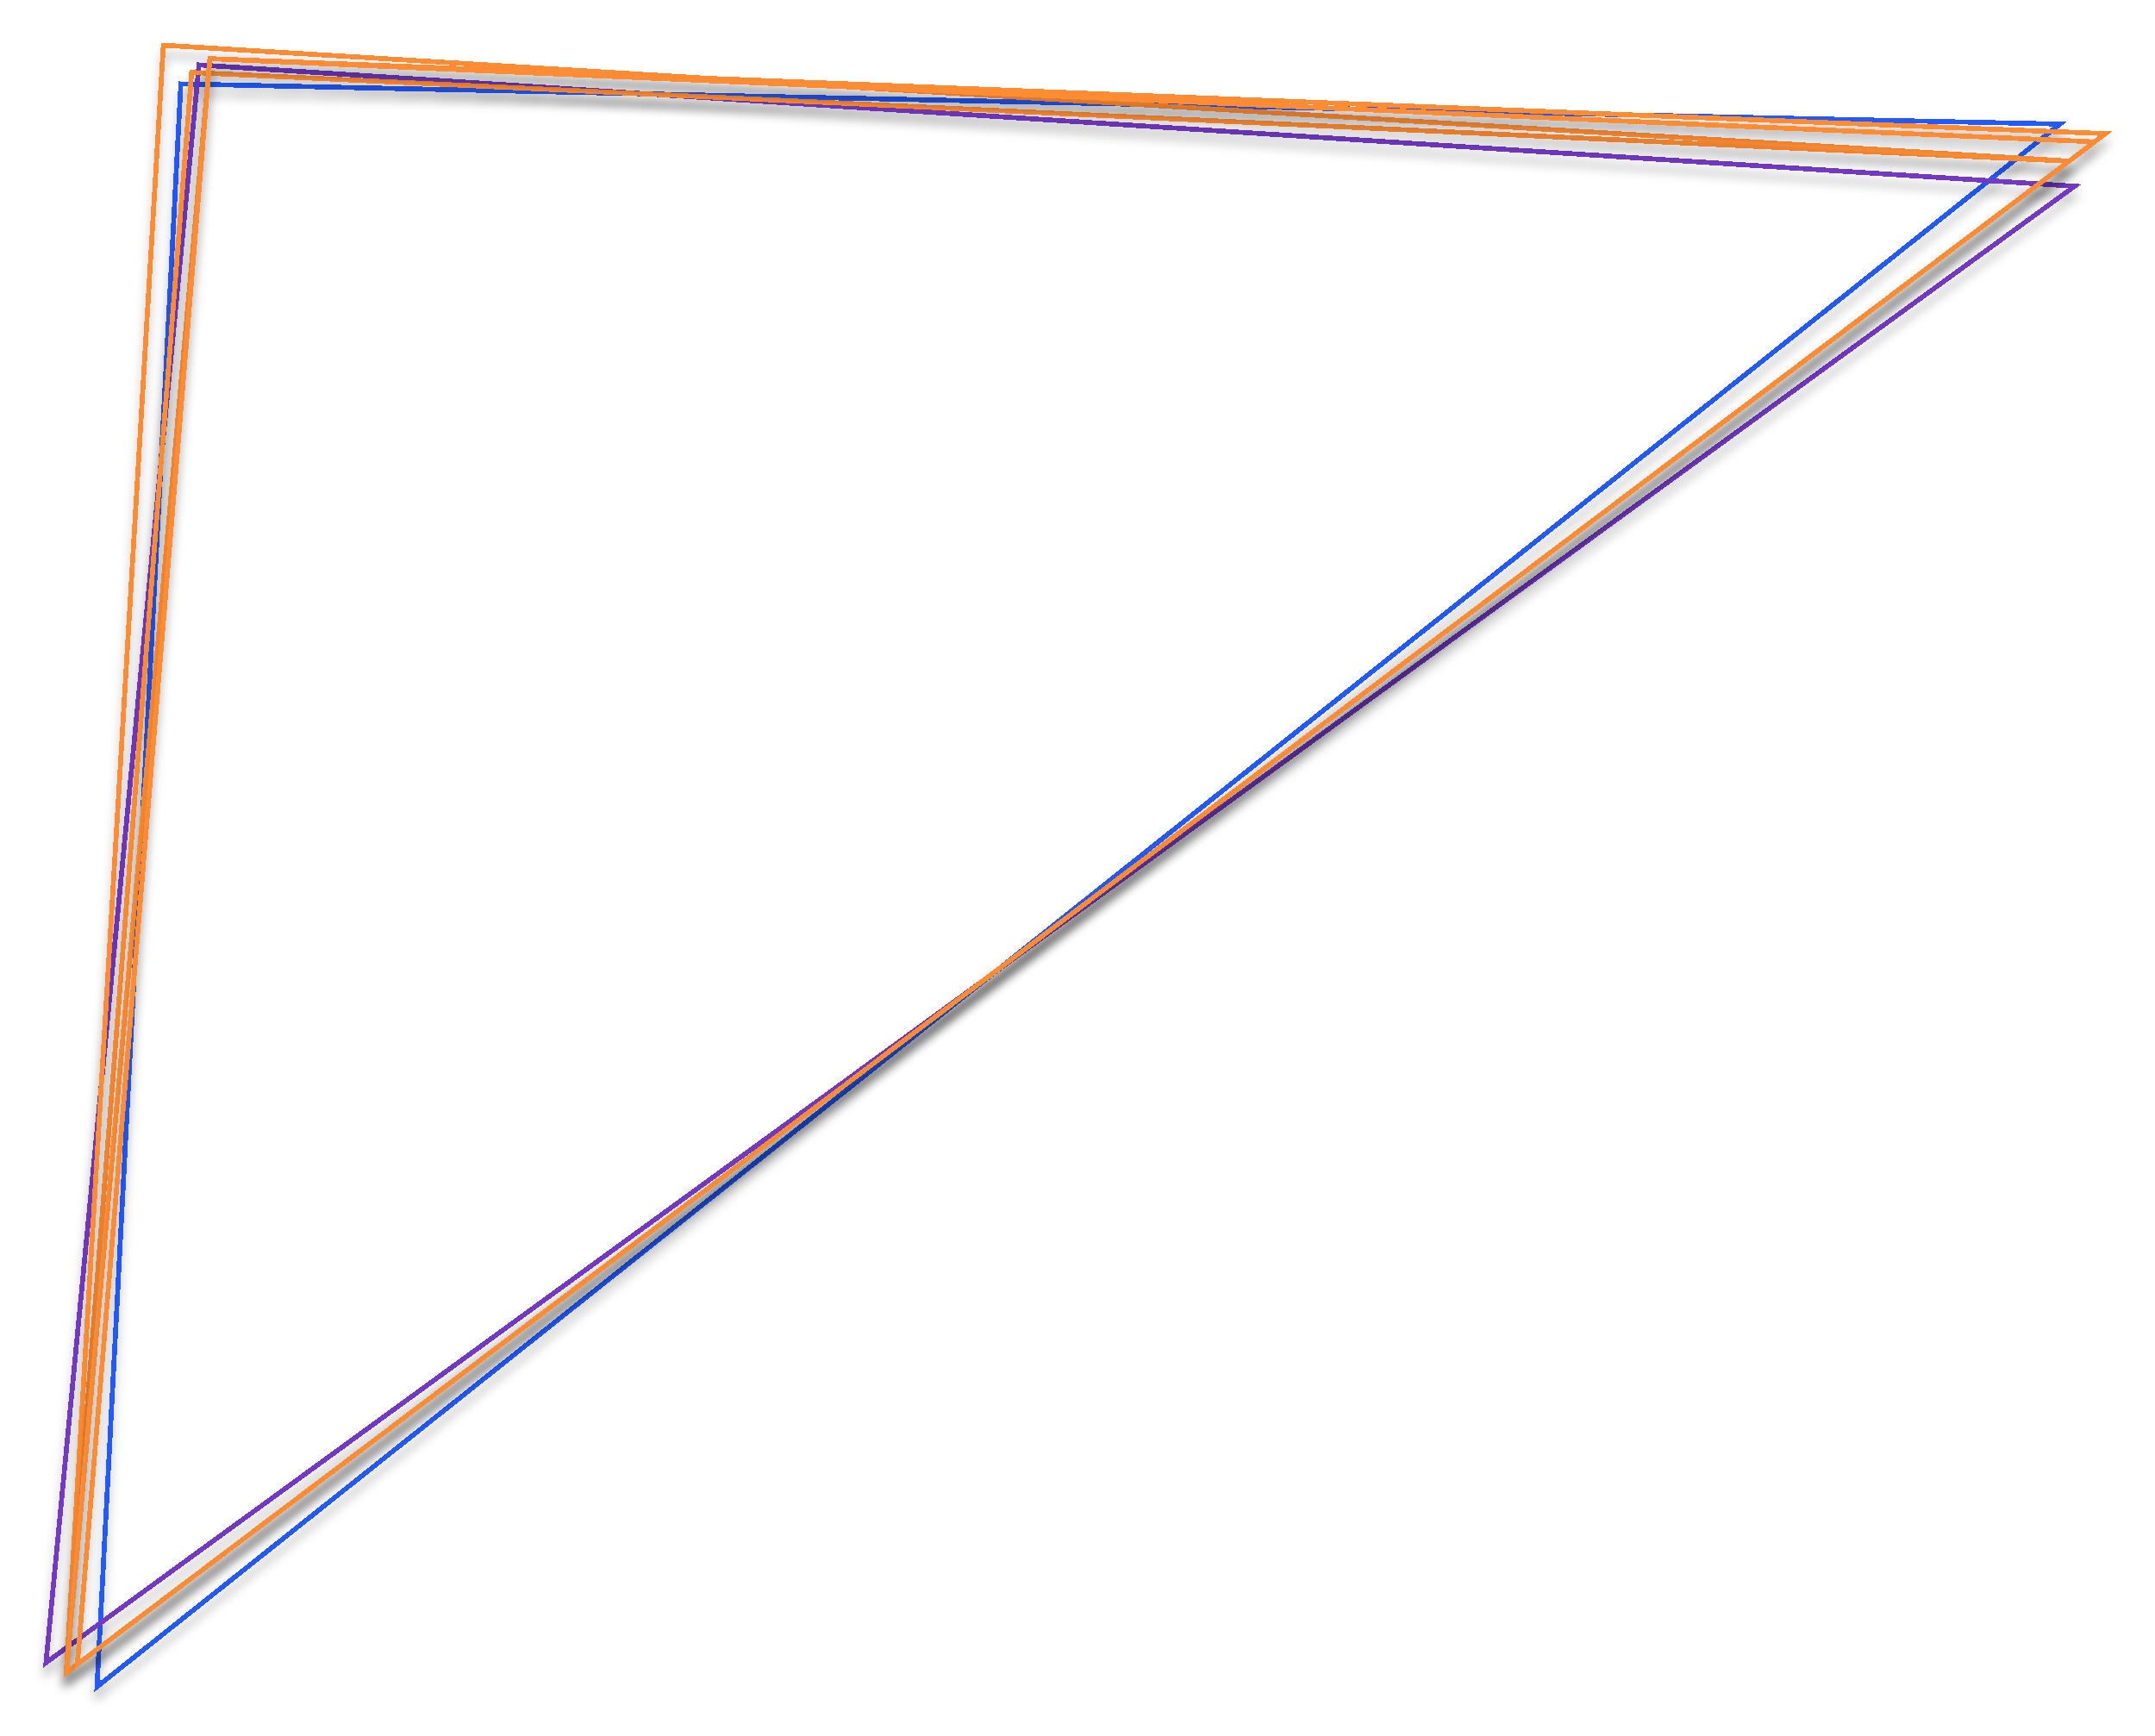
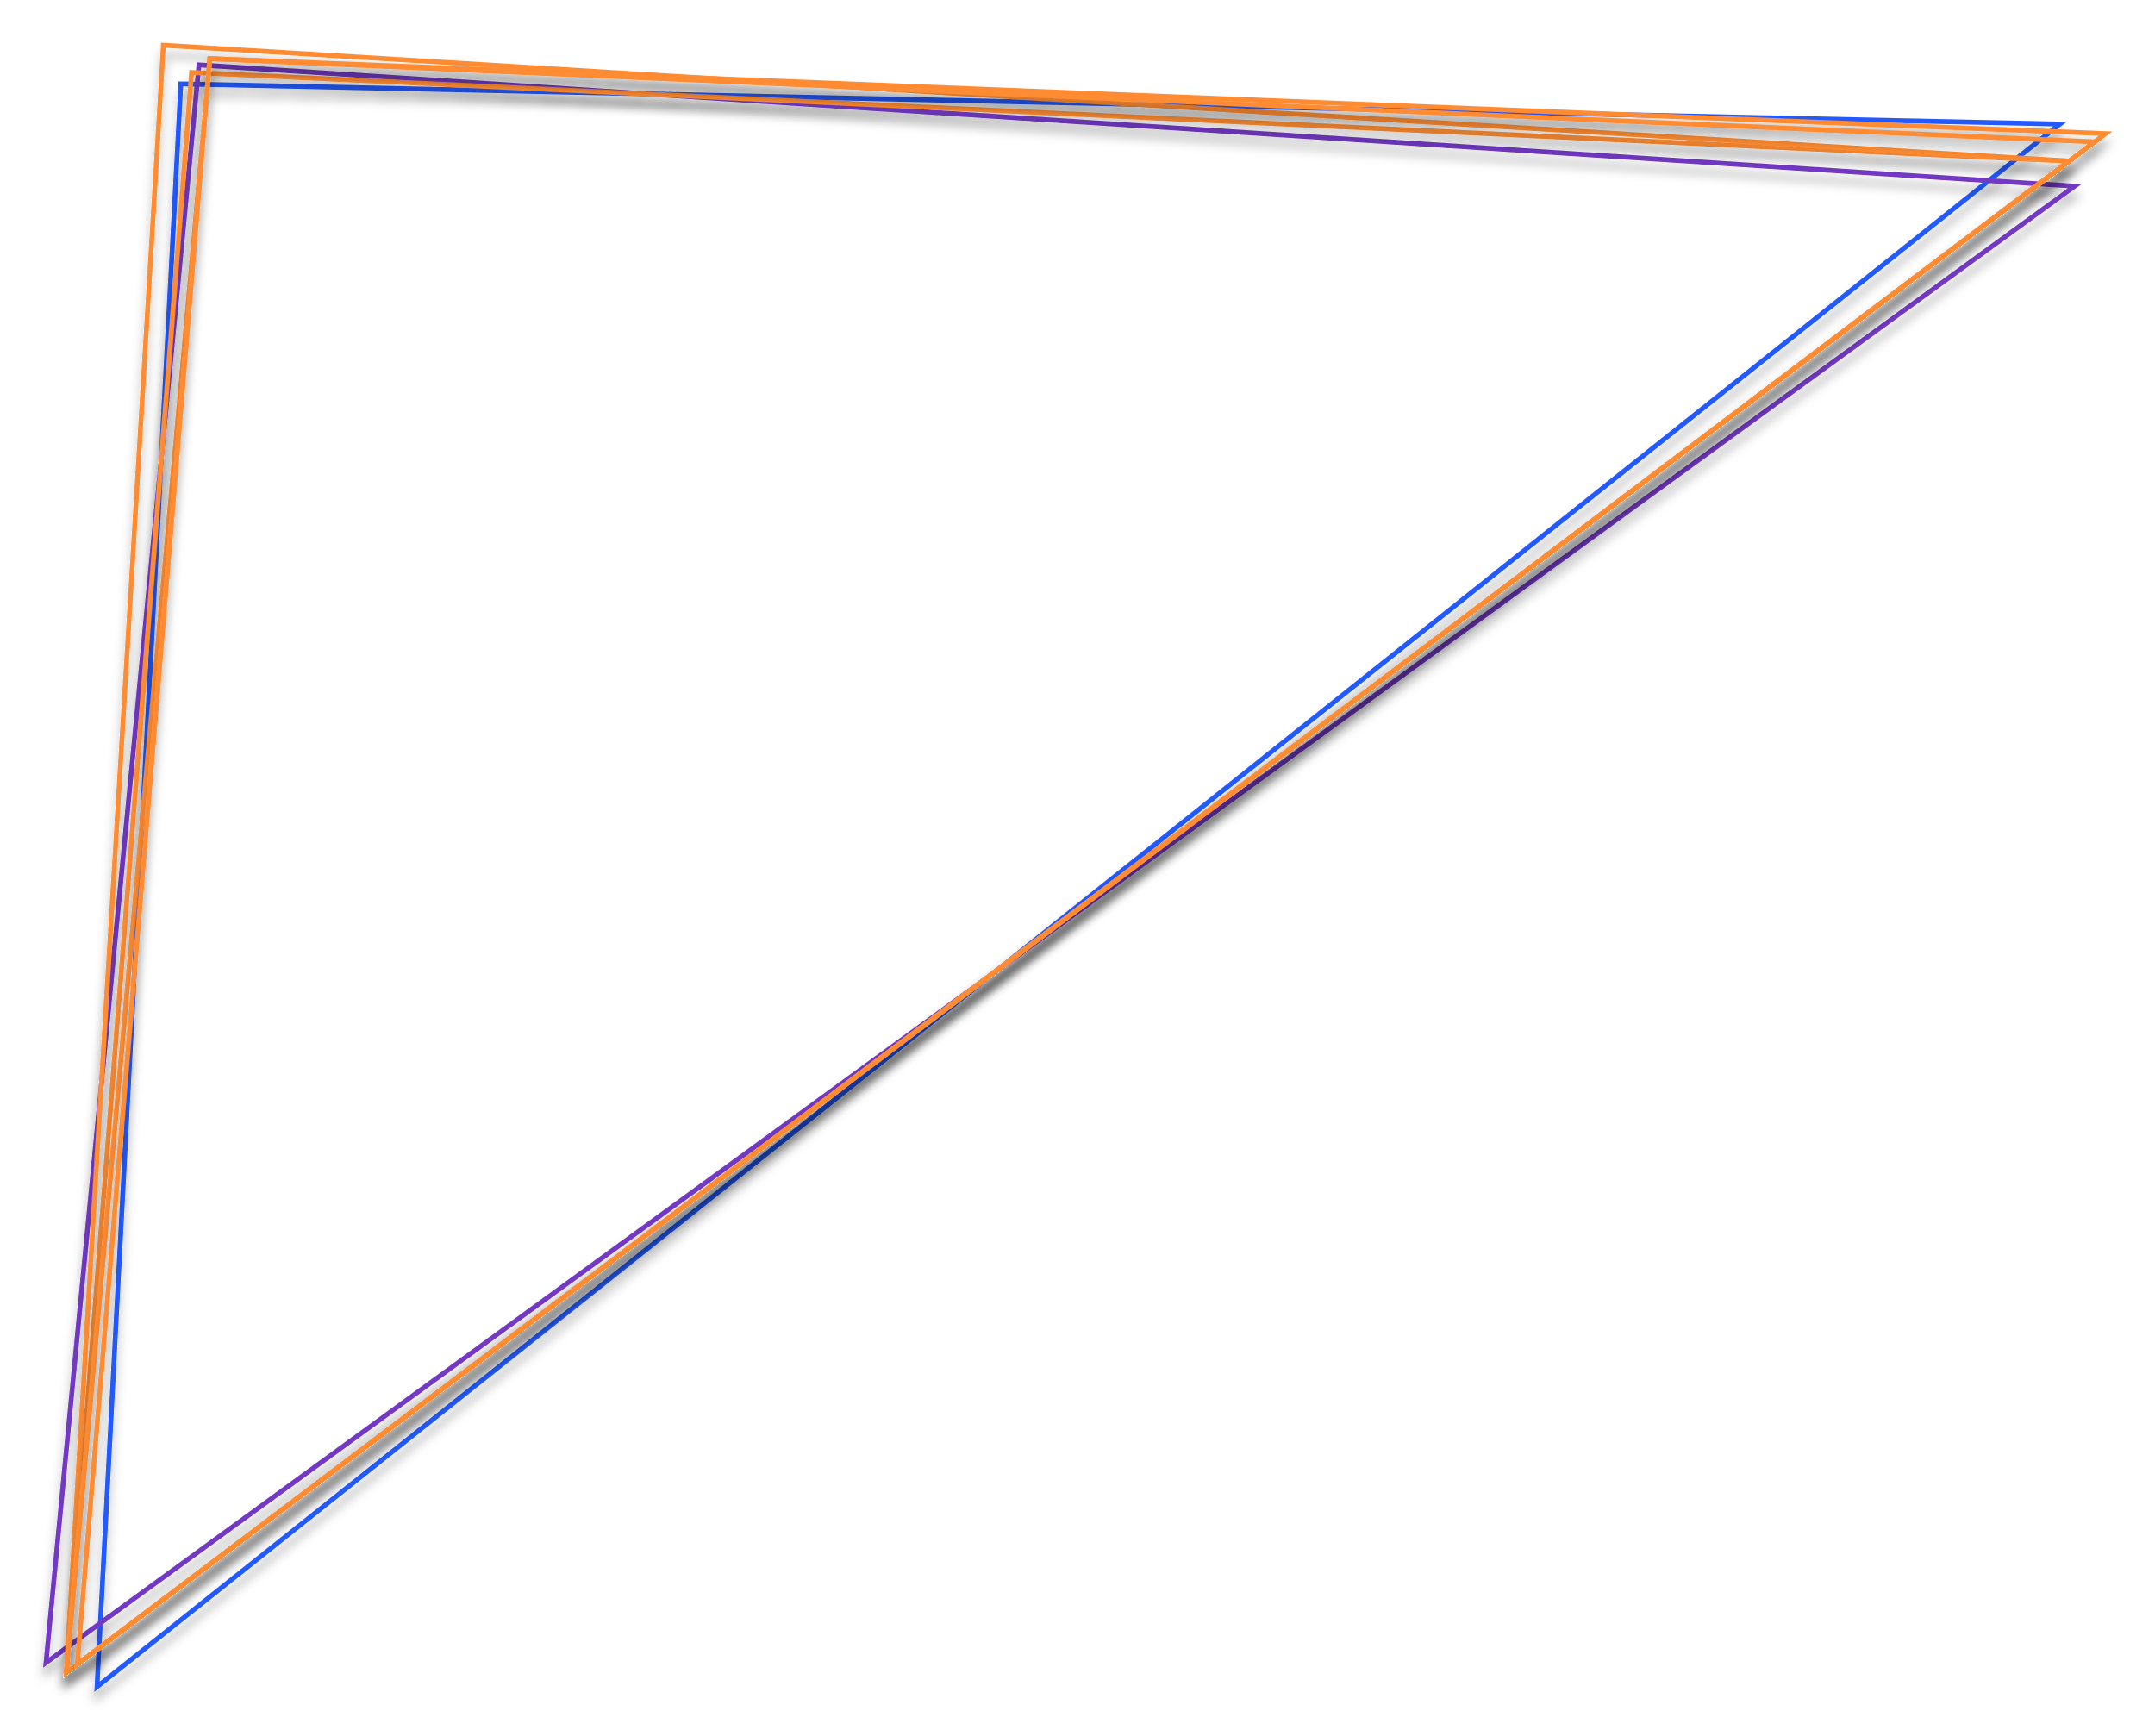
<svg xmlns="http://www.w3.org/2000/svg" class="hero__bg hero__bg--triangle-down" width="1358" height="1094" viewBox="0 0 679 547" fill="none" aria-hidden="true">
  <g filter="url(#filter1_d_219_220)" style="mix-blend-mode:plus-lighter">
-     <path d="M30.563 531.491L56.977 26.44L649.052 39.093L30.563 531.491Z" stroke="#235AFF" stroke-width="1.543" shape-rendering="crispEdges" />
+     <path d="M30.563 531.491L56.977 26.44L649.052 39.093L30.563 531.491Z" stroke="#235AFF" stroke-width="1.543" />
  </g>
  <g filter="url(#filter2_d_219_220)" style="mix-blend-mode:plus-lighter">
-     <path d="M14.49 523.896L62.696 20.457L653.672 58.674L14.49 523.896Z" stroke="#7339C4" stroke-width="1.543" shape-rendering="crispEdges" />
+     <path d="M14.49 523.896L62.696 20.457L653.672 58.674L14.49 523.896Z" stroke="#7339C4" stroke-width="1.543" />
  </g>
  <g filter="url(#filter3_d_219_220)" style="mix-blend-mode:plus-lighter">
-     <path d="M20.908 527.031L60.367 22.831L651.918 50.783L20.908 527.031Z" stroke="#FF8C32" stroke-width="1.543" shape-rendering="crispEdges" />
+     <path d="M20.908 527.031L60.367 22.831L651.918 50.783L20.908 527.031Z" stroke="#FF8C32" stroke-width="1.543" />
  </g>
  <g filter="url(#filter4_d_219_220)" style="mix-blend-mode:plus-lighter">
-     <path d="M20.874 527.057L51.469 14.254L651.952 50.758L20.874 527.057Z" stroke="#FF8C32" stroke-width="1.543" shape-rendering="crispEdges" />
+     <path d="M20.874 527.057L51.469 14.254L651.952 50.758L20.874 527.057Z" stroke="#FF8C32" stroke-width="1.543" />
  </g>
  <g filter="url(#filter5_d_219_220)" style="mix-blend-mode:plus-lighter">
-     <path d="M20.927 527.017L66.115 18.48L663.409 42.111L20.927 527.017Z" stroke="#FF8C32" stroke-width="1.543" shape-rendering="crispEdges" />
+     <path d="M20.927 527.017L66.115 18.48L663.409 42.111L20.927 527.017Z" stroke="#FF8C32" stroke-width="1.543" />
  </g>
  <g filter="url(#filter6_d_219_220)" style="mix-blend-mode:plus-lighter">
-     <path d="M24.361 524.425L66.119 18.485L659.975 44.703L24.361 524.425Z" stroke="#FF8C32" stroke-width="1.543" shape-rendering="crispEdges" />
+     <path d="M24.361 524.425L66.119 18.485L659.975 44.703L24.361 524.425Z" stroke="#FF8C32" stroke-width="1.543" />
  </g>
  <defs>
    <filter id="filter1_d_219_220" x="26.554" y="25.714" width="627.646" height="513.661" filterUnits="userSpaceOnUse" color-interpolation-filters="sRGB">
      <feFlood flood-opacity="0" result="BackgroundImageFix" />
      <feColorMatrix in="SourceAlpha" type="matrix" values="0 0 0 0 0 0 0 0 0 0 0 0 0 0 0 0 0 0 127 0" result="hardAlpha" />
      <feOffset dy="3.085" />
      <feGaussianBlur stdDeviation="1.543" />
      <feComposite in2="hardAlpha" operator="out" />
      <feColorMatrix type="matrix" values="0 0 0 0 0 0 0 0 0 0 0 0 0 0 0 0 0 0 0.25 0" />
      <feBlend mode="normal" in2="BackgroundImageFix" result="effect1_dropShadow_219_220" />
      <feBlend mode="normal" in="SourceGraphic" in2="effect1_dropShadow_219_220" result="shape" />
    </filter>
    <filter id="filter2_d_219_220" x="10.408" y="19.698" width="648.438" height="512.041" filterUnits="userSpaceOnUse" color-interpolation-filters="sRGB">
      <feFlood flood-opacity="0" result="BackgroundImageFix" />
      <feColorMatrix in="SourceAlpha" type="matrix" values="0 0 0 0 0 0 0 0 0 0 0 0 0 0 0 0 0 0 127 0" result="hardAlpha" />
      <feOffset dy="3.085" />
      <feGaussianBlur stdDeviation="1.543" />
      <feComposite in2="hardAlpha" operator="out" />
      <feColorMatrix type="matrix" values="0 0 0 0 0 0 0 0 0 0 0 0 0 0 0 0 0 0 0.25 0" />
      <feBlend mode="normal" in2="BackgroundImageFix" result="effect1_dropShadow_219_220" />
      <feBlend mode="normal" in="SourceGraphic" in2="effect1_dropShadow_219_220" result="shape" />
    </filter>
    <filter id="filter3_d_219_220" x="16.855" y="22.085" width="640.226" height="512.806" filterUnits="userSpaceOnUse" color-interpolation-filters="sRGB">
      <feFlood flood-opacity="0" result="BackgroundImageFix" />
      <feColorMatrix in="SourceAlpha" type="matrix" values="0 0 0 0 0 0 0 0 0 0 0 0 0 0 0 0 0 0 127 0" result="hardAlpha" />
      <feOffset dy="3.085" />
      <feGaussianBlur stdDeviation="1.543" />
      <feComposite in2="hardAlpha" operator="out" />
      <feColorMatrix type="matrix" values="0 0 0 0 0 0 0 0 0 0 0 0 0 0 0 0 0 0 0.25 0" />
      <feBlend mode="normal" in2="BackgroundImageFix" result="effect1_dropShadow_219_220" />
      <feBlend mode="normal" in="SourceGraphic" in2="effect1_dropShadow_219_220" result="shape" />
    </filter>
    <filter id="filter4_d_219_220" x="16.855" y="13.496" width="640.226" height="521.394" filterUnits="userSpaceOnUse" color-interpolation-filters="sRGB">
      <feFlood flood-opacity="0" result="BackgroundImageFix" />
      <feColorMatrix in="SourceAlpha" type="matrix" values="0 0 0 0 0 0 0 0 0 0 0 0 0 0 0 0 0 0 127 0" result="hardAlpha" />
      <feOffset dy="3.085" />
      <feGaussianBlur stdDeviation="1.543" />
      <feComposite in2="hardAlpha" operator="out" />
      <feColorMatrix type="matrix" values="0 0 0 0 0 0 0 0 0 0 0 0 0 0 0 0 0 0 0.25 0" />
      <feBlend mode="normal" in2="BackgroundImageFix" result="effect1_dropShadow_219_220" />
      <feBlend mode="normal" in="SourceGraphic" in2="effect1_dropShadow_219_220" result="shape" />
    </filter>
    <filter id="filter5_d_219_220" x="16.855" y="17.741" width="651.737" height="517.149" filterUnits="userSpaceOnUse" color-interpolation-filters="sRGB">
      <feFlood flood-opacity="0" result="BackgroundImageFix" />
      <feColorMatrix in="SourceAlpha" type="matrix" values="0 0 0 0 0 0 0 0 0 0 0 0 0 0 0 0 0 0 127 0" result="hardAlpha" />
      <feOffset dy="3.085" />
      <feGaussianBlur stdDeviation="1.543" />
      <feComposite in2="hardAlpha" operator="out" />
      <feColorMatrix type="matrix" values="0 0 0 0 0 0 0 0 0 0 0 0 0 0 0 0 0 0 0.25 0" />
      <feBlend mode="normal" in2="BackgroundImageFix" result="effect1_dropShadow_219_220" />
      <feBlend mode="normal" in="SourceGraphic" in2="effect1_dropShadow_219_220" result="shape" />
    </filter>
    <filter id="filter6_d_219_220" x="20.3" y="17.742" width="644.847" height="514.549" filterUnits="userSpaceOnUse" color-interpolation-filters="sRGB">
      <feFlood flood-opacity="0" result="BackgroundImageFix" />
      <feColorMatrix in="SourceAlpha" type="matrix" values="0 0 0 0 0 0 0 0 0 0 0 0 0 0 0 0 0 0 127 0" result="hardAlpha" />
      <feOffset dy="3.085" />
      <feGaussianBlur stdDeviation="1.543" />
      <feComposite in2="hardAlpha" operator="out" />
      <feColorMatrix type="matrix" values="0 0 0 0 0 0 0 0 0 0 0 0 0 0 0 0 0 0 0.25 0" />
      <feBlend mode="normal" in2="BackgroundImageFix" result="effect1_dropShadow_219_220" />
      <feBlend mode="normal" in="SourceGraphic" in2="effect1_dropShadow_219_220" result="shape" />
    </filter>
  </defs>
</svg>
